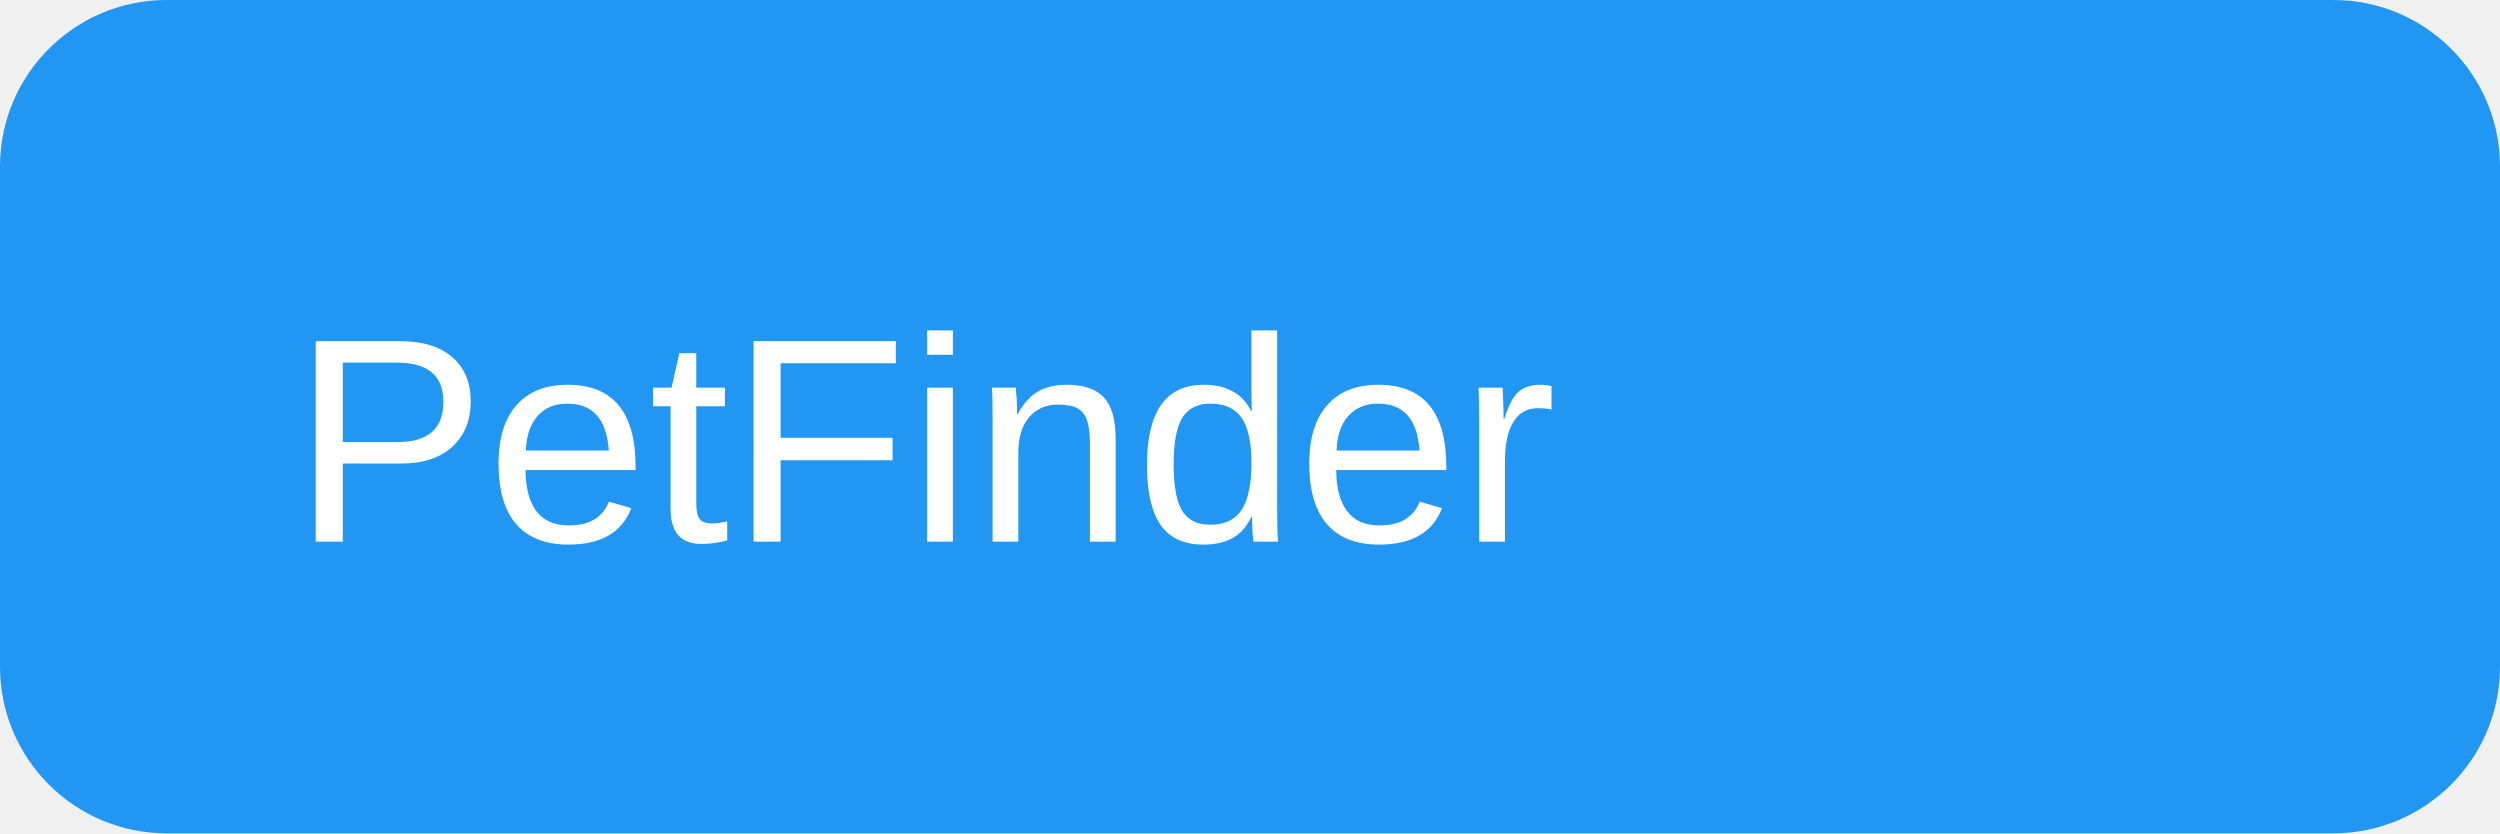
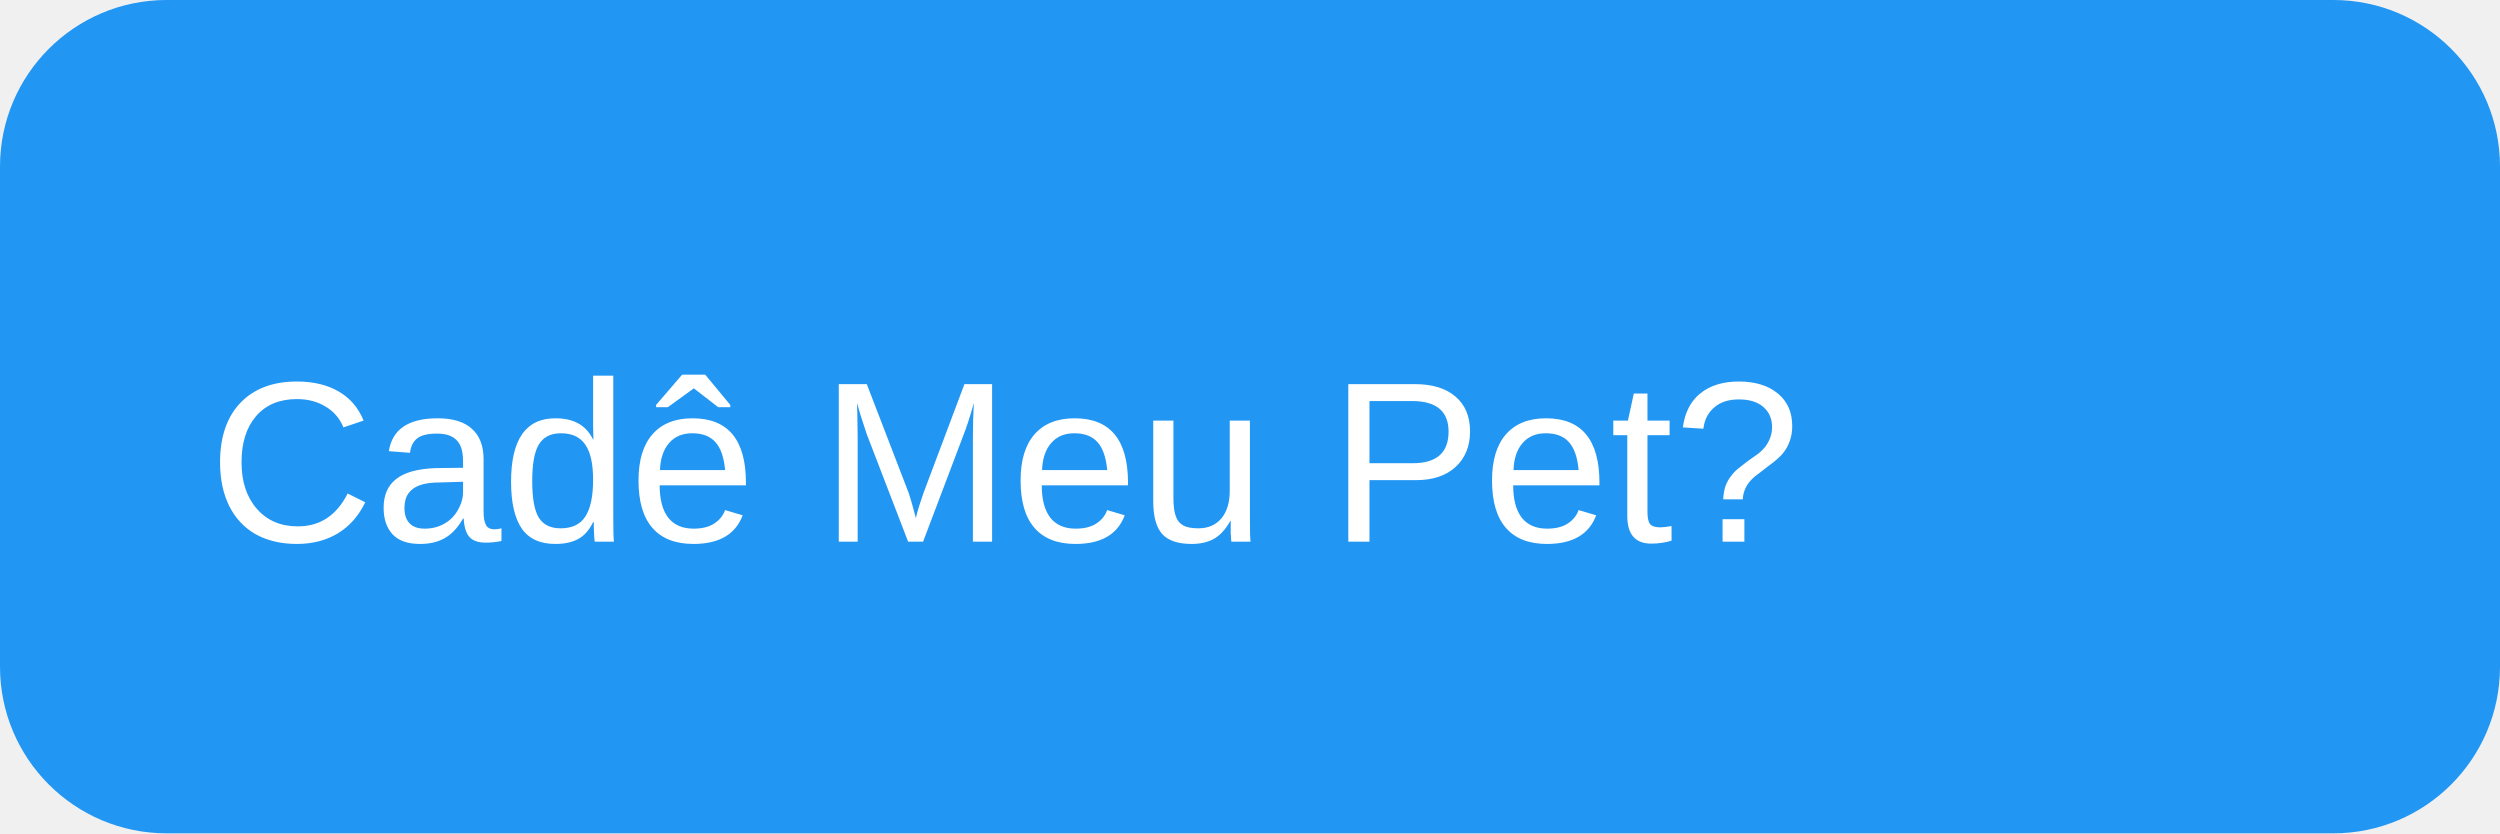
- <svg xmlns="http://www.w3.org/2000/svg" width="120" height="40" viewBox="0 0 120 40" role="img" aria-label="PetFinder">
+ <svg xmlns="http://www.w3.org/2000/svg" width="120" height="40" viewBox="0 0 120 40" role="img" aria-label="Cadê Meu Pet?">
  <rect width="120" height="40" rx="8" fill="#2196F3" />
-   <text x="14" y="26" font-family="Poppins, Arial, sans-serif" font-size="14" fill="#fff">PetFinder</text>
+   <text x="10" y="26" font-family="Poppins, Arial, sans-serif" font-size="11" fill="#fff">Cadê Meu Pet?</text>
</svg>
